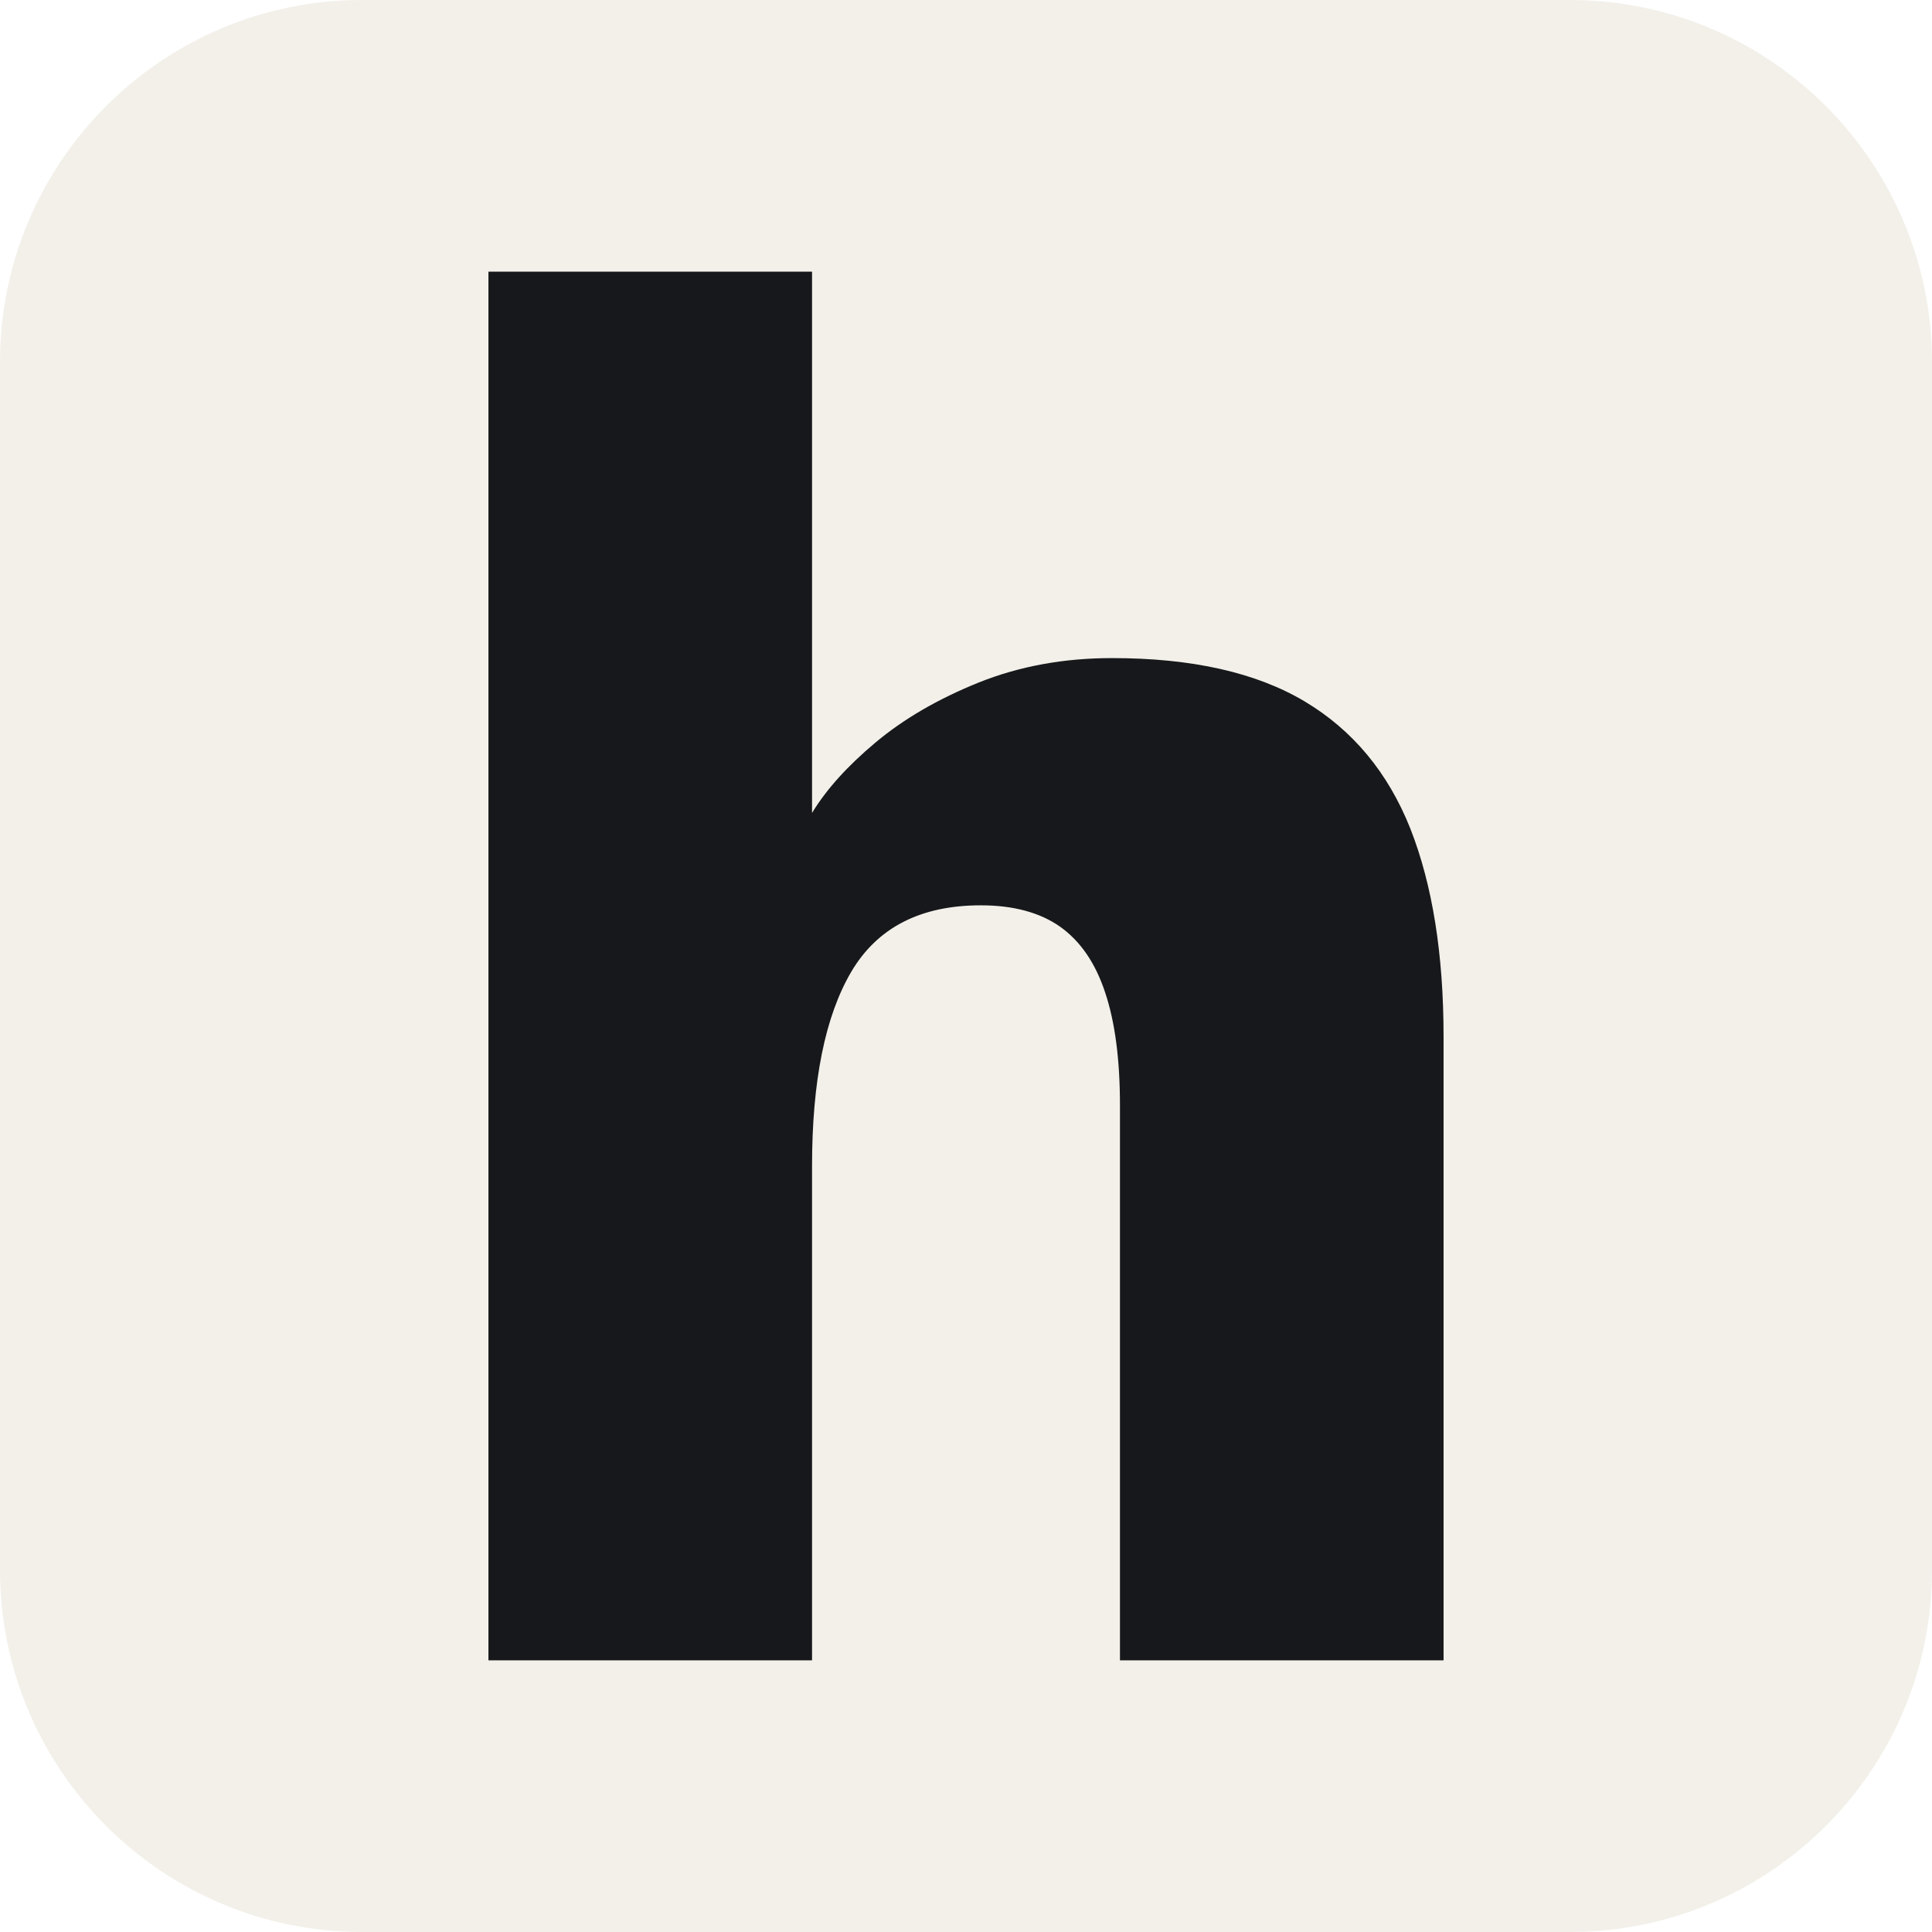
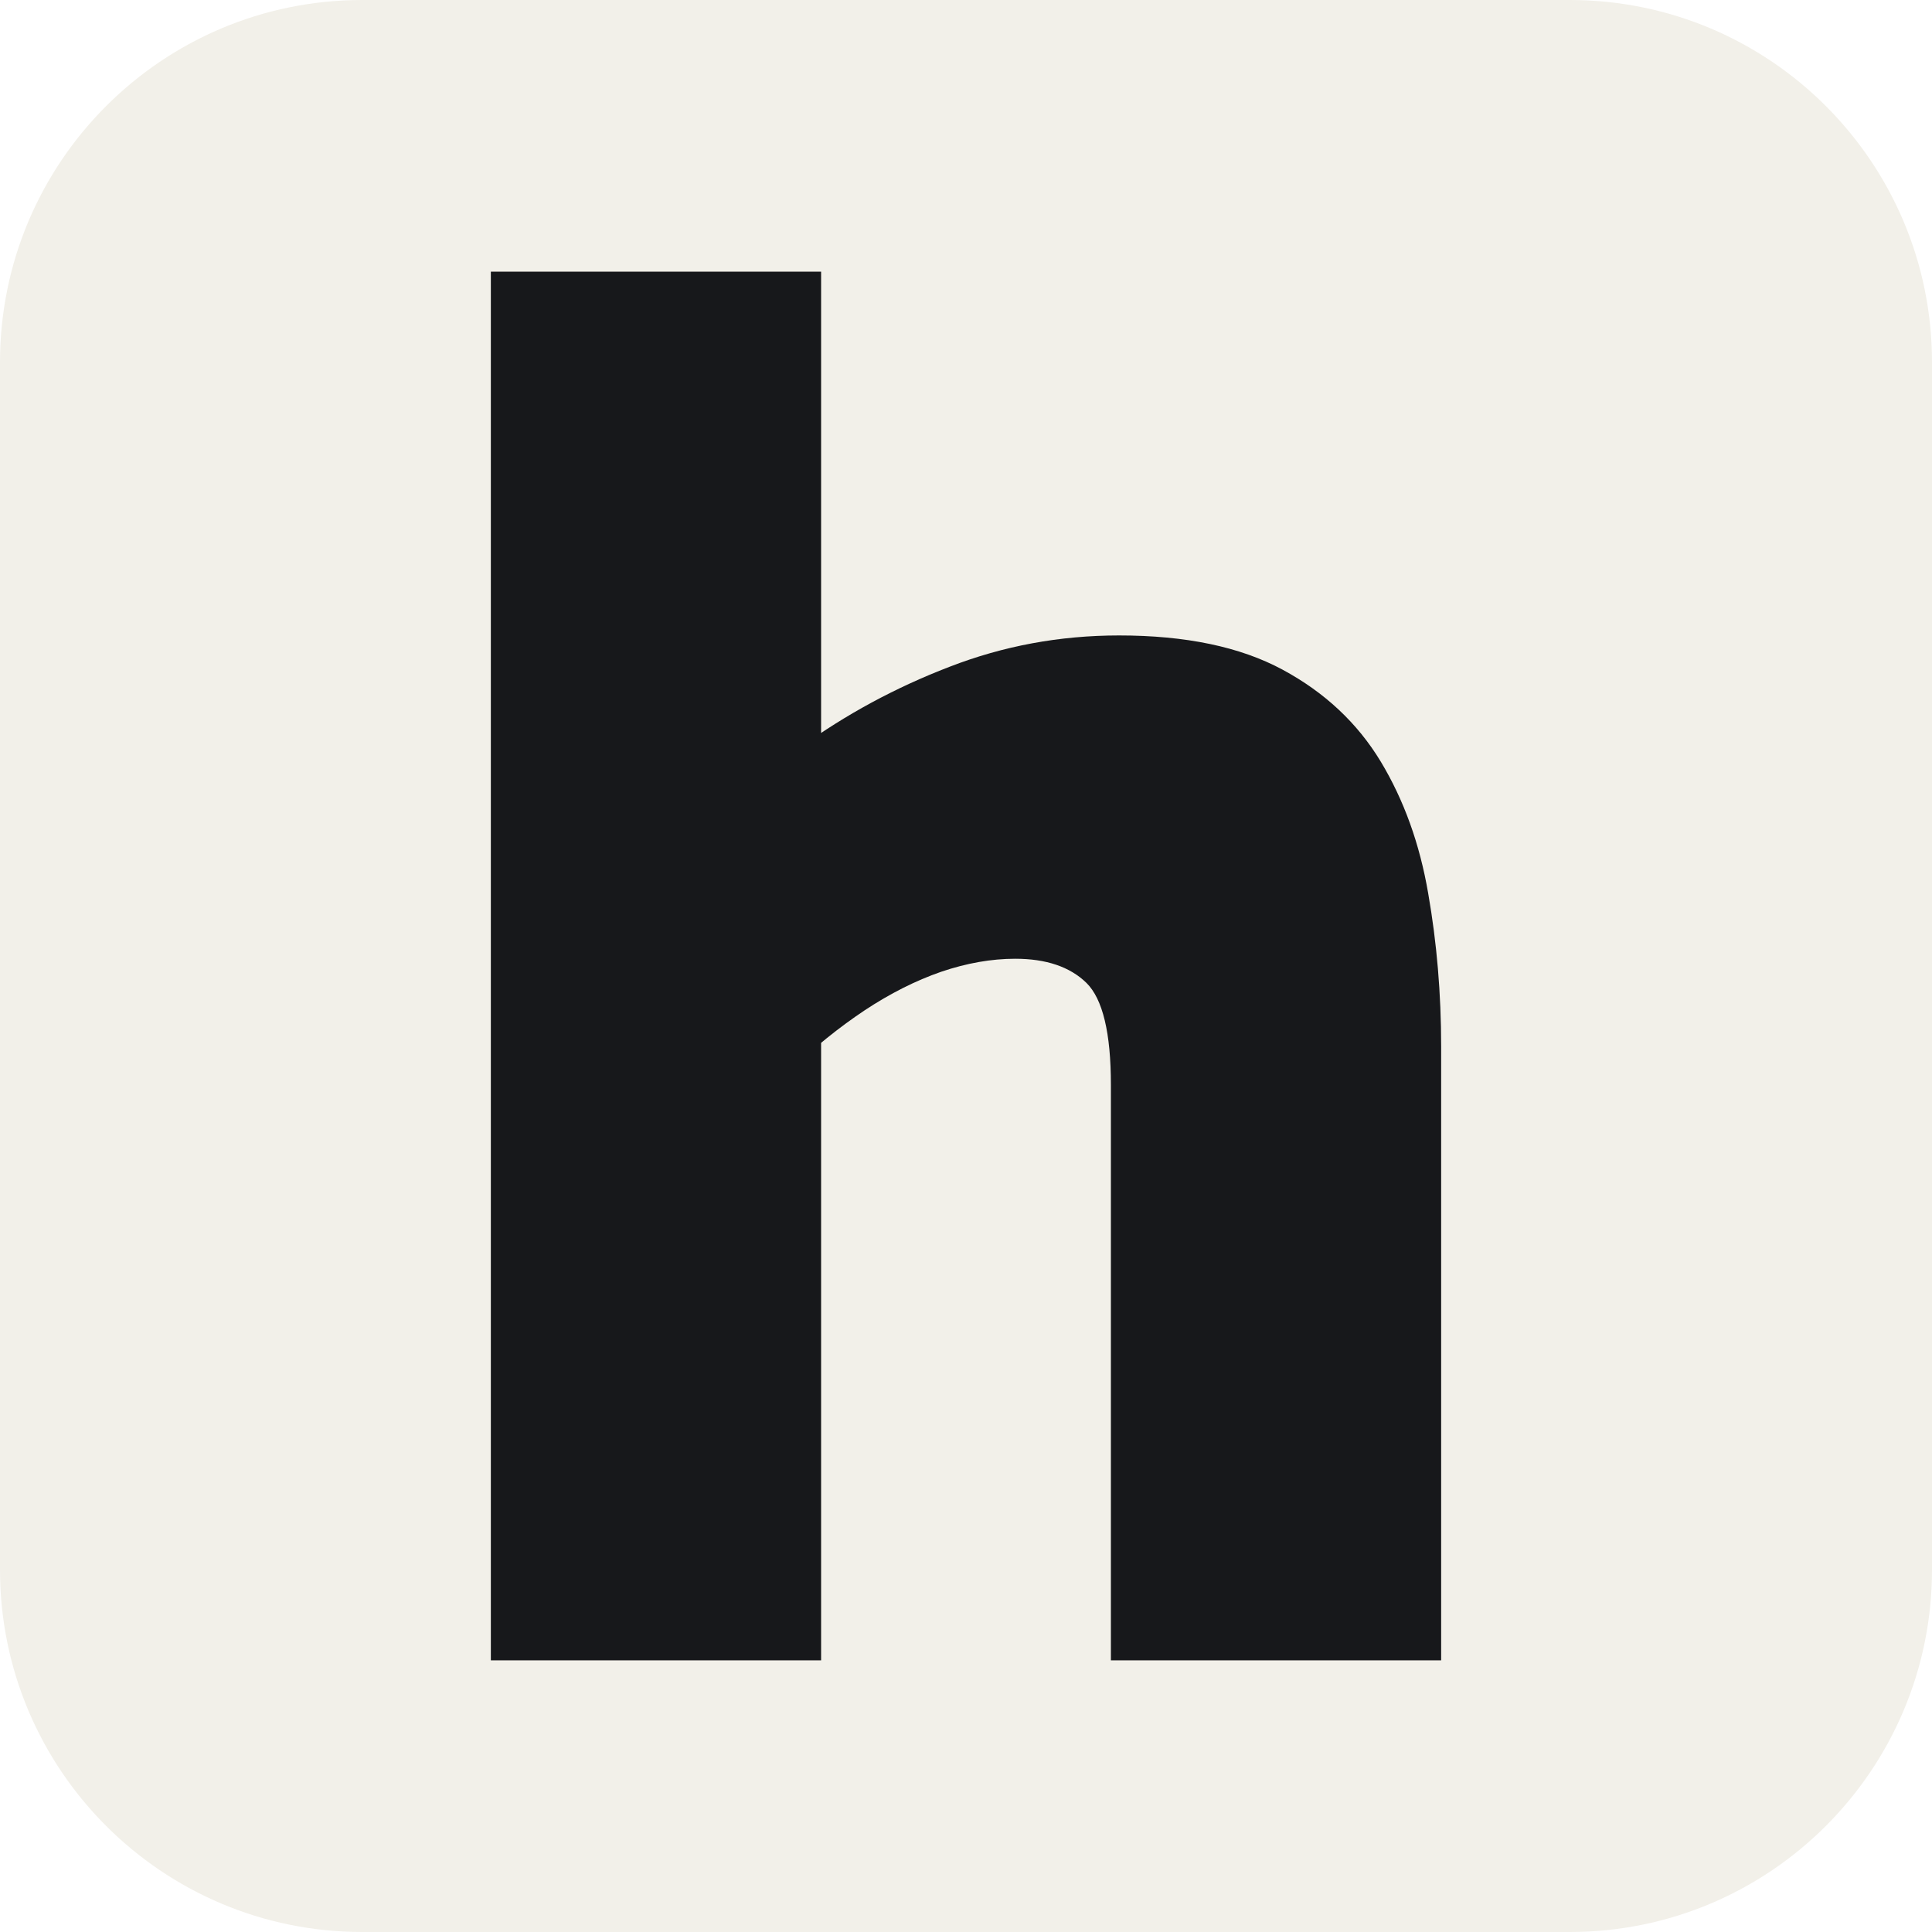
<svg xmlns="http://www.w3.org/2000/svg" viewBox="0 0 64 64">
  <rect width="64" height="64" rx="12" fill="#f2f0e9" />
-   <path fill="#17181b" d="M16.18 55V9H26.9V26.93Q27.61 25.76 29.01 24.59Q30.41 23.42 32.42 22.61Q34.44 21.8 36.84 21.8Q40.8 21.8 43.21 23.23Q45.61 24.66 46.72 27.45Q47.82 30.25 47.82 34.34V55H37.1V36.61Q37.1 34.34 36.61 32.88Q36.13 31.42 35.12 30.7Q34.11 29.99 32.49 29.99Q29.5 29.99 28.2 32.19Q26.9 34.4 26.9 38.63V55Z" />
+   <path fill="#17181b" d="M16.26 55V9H27.2V55ZM36.8 55V35.94Q36.8 33.36 35.99 32.56Q35.17 31.76 33.63 31.76Q32.45 31.76 31.18 32.19Q29.91 32.63 28.64 33.47Q27.38 34.31 26.17 35.46L22.57 28.31Q24.26 26.4 26.51 24.76Q28.77 23.12 31.45 22.09Q34.13 21.05 37.07 21.05Q40.38 21.05 42.48 22.18Q44.58 23.31 45.74 25.23Q46.89 27.14 47.31 29.59Q47.74 32.04 47.74 34.67V55Z" />
</svg>
